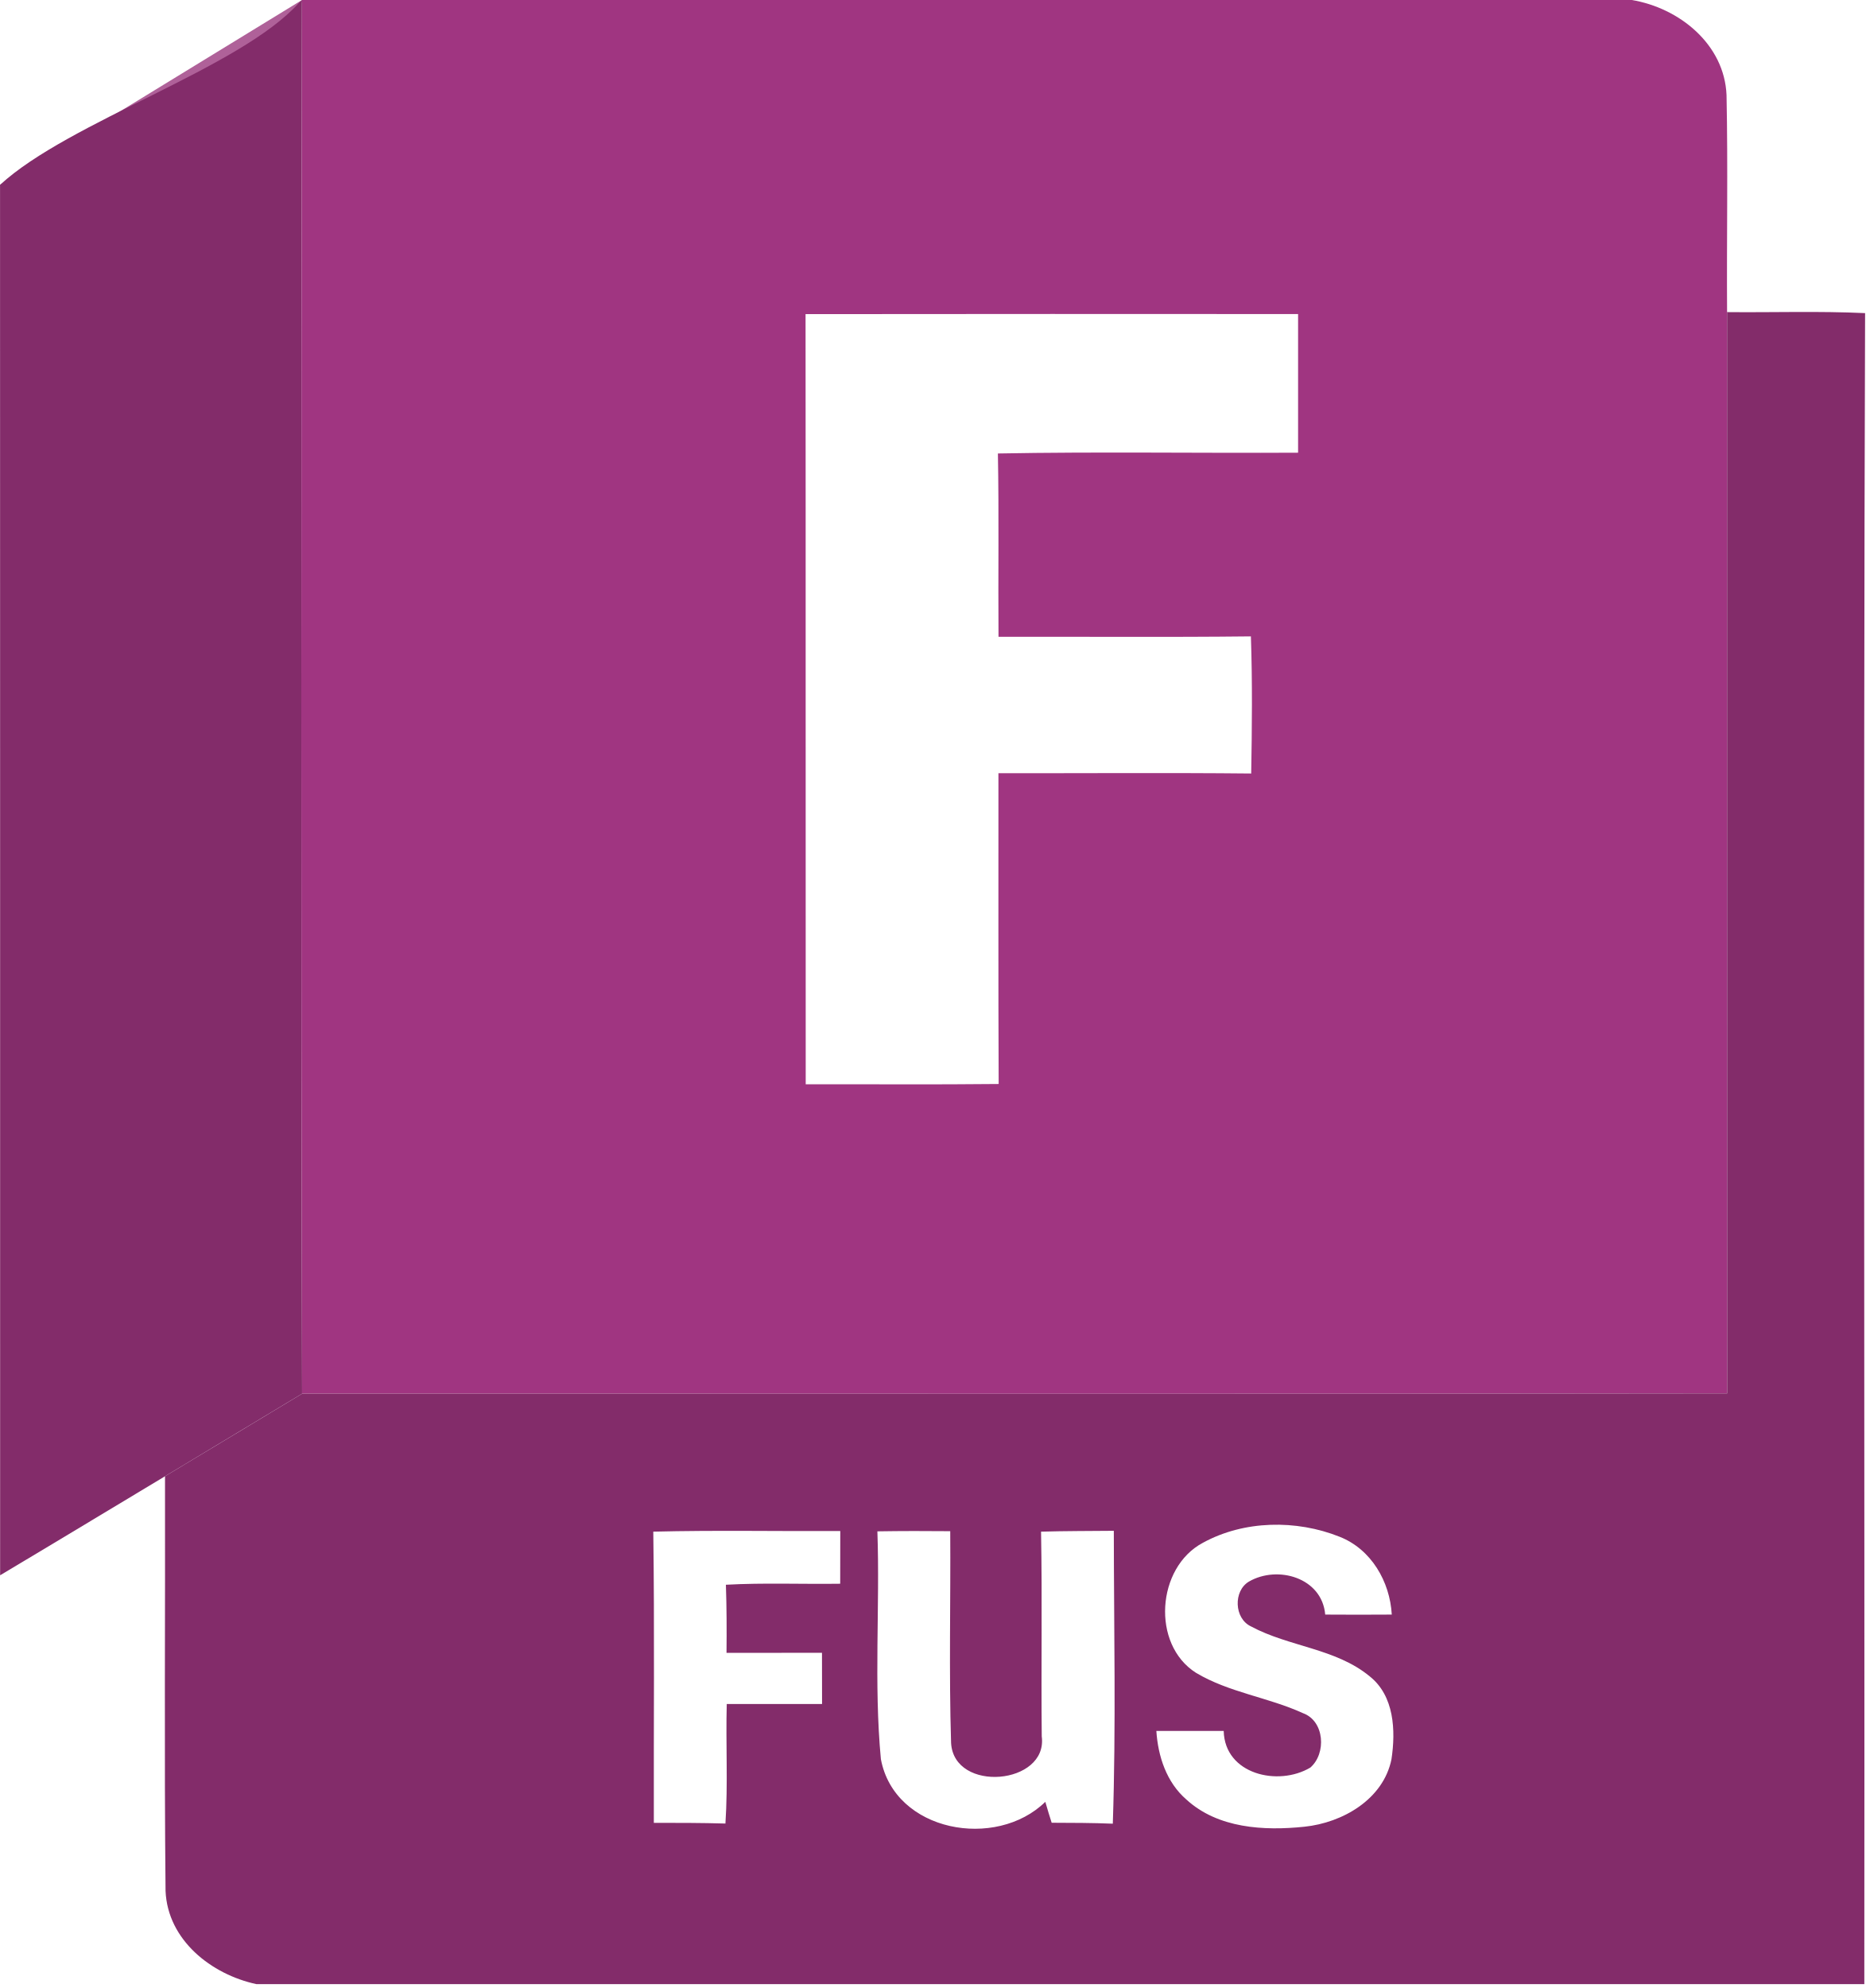
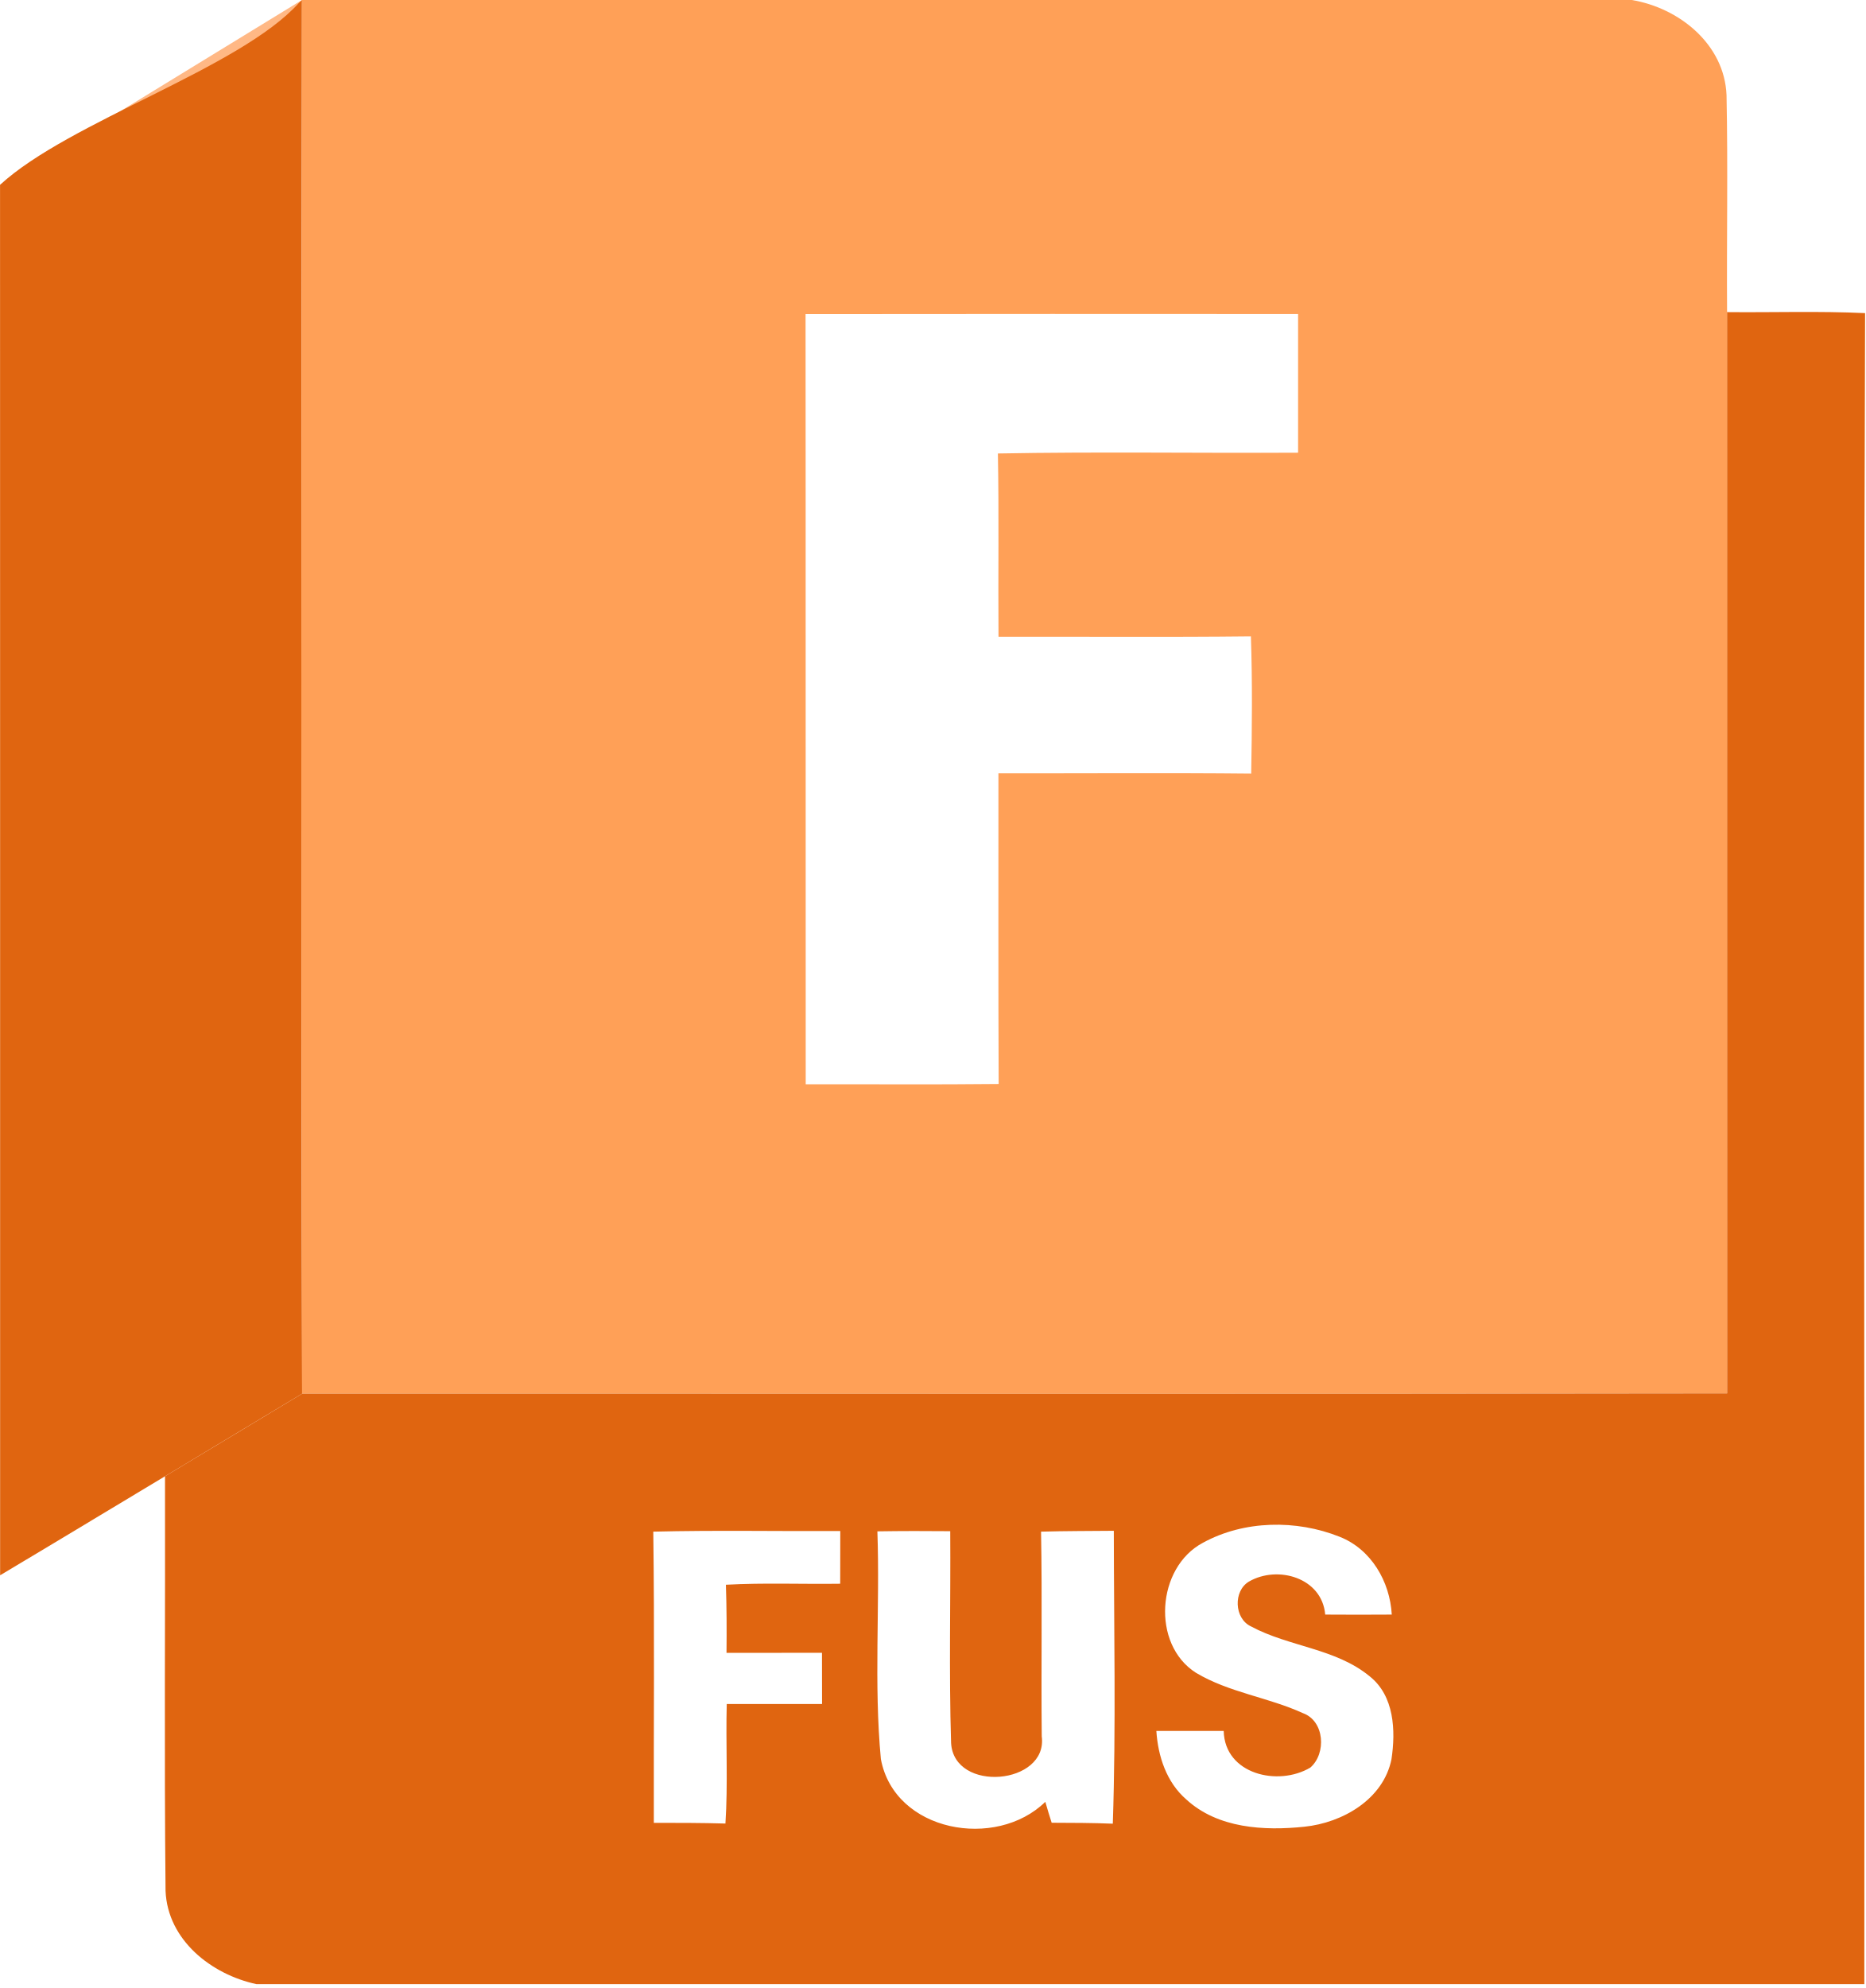
<svg xmlns="http://www.w3.org/2000/svg" width="321" height="342" viewBox="0 0 321 342" fill="none">
-   <path d="M51.968 -0.003L0 31.8L0.277 31.987L10.478 31.081L50.558 7.933L51.968 -0.003Z" fill="#AF6199" />
-   <path d="M51.445 0.488L51.953 0C51.833 79.92 51.78 159.84 51.98 239.76C43.145 245.085 5.902 267.522 0.02 271C0.007 191.267 0.033 111.533 0.007 31.8C11.858 20.884 41.308 11.782 51.445 0.488Z" fill="#832C6A" />
-   <path d="M51.953 0H280.766C288.94 1.36 296.713 7.613 297.073 16.36C297.326 28.8 297.086 41.24 297.166 53.693C297.18 115.693 297.153 177.707 297.18 239.707C215.446 239.84 133.713 239.733 51.98 239.76C51.78 159.84 51.833 79.92 51.953 0ZM138.606 54.04C138.646 98.2 138.606 142.373 138.633 186.533C149.7 186.507 160.766 186.6 171.833 186.48C171.753 168.667 171.806 150.84 171.793 133.013C186.286 133.04 200.78 132.92 215.286 133.067C215.42 125.213 215.5 117.333 215.233 109.48C200.753 109.64 186.286 109.52 171.806 109.547C171.726 99.04 171.9 88.533 171.7 78.013C188.913 77.693 206.14 77.973 223.353 77.88C223.34 69.933 223.34 61.973 223.353 54.027C195.113 54.013 166.86 54 138.606 54.04Z" fill="#A03581" />
-   <path d="M297.166 53.693C305.086 53.773 312.993 53.493 320.913 53.867C320.593 149.68 320.86 245.507 320.78 341.333H44.113C36.366 339.667 28.846 333.76 28.486 325.307C28.246 301.533 28.446 277.747 28.393 253.96C36.26 249.24 44.126 244.493 51.98 239.76C133.713 239.733 215.446 239.84 297.18 239.707C297.153 177.707 297.18 115.693 297.166 53.693ZM206.966 265.413C198.993 269.653 198.073 282.88 205.78 287.773C211.46 291.173 218.22 291.987 224.193 294.72C227.926 296.067 228.246 301.667 225.46 304.08C219.926 307.373 210.726 305.253 210.553 297.773C206.686 297.773 202.833 297.787 198.966 297.773C199.246 302.133 200.713 306.613 204.113 309.56C209.54 314.547 217.486 314.987 224.46 314.253C231.006 313.573 238.02 309.547 239.42 302.653C240.166 297.707 239.913 291.733 235.66 288.373C229.82 283.56 221.78 283.307 215.26 279.8C212.34 278.44 212.18 273.693 214.9 272.08C219.833 269.227 227.473 271.4 228.02 277.76C231.833 277.787 235.66 277.787 239.473 277.76C239.153 272.08 235.94 266.52 230.5 264.373C223.06 261.4 214.06 261.52 206.966 265.413ZM112.406 263.493C112.633 280.187 112.46 296.893 112.5 313.587C116.606 313.587 120.713 313.587 124.82 313.707C125.273 306.853 124.86 300 125.046 293.147C130.513 293.16 135.98 293.16 141.446 293.147C141.446 290.2 141.446 287.267 141.433 284.333C135.953 284.347 130.486 284.347 125.006 284.347C125.046 280.44 125.033 276.52 124.9 272.627C131.446 272.267 138.006 272.547 144.566 272.453C144.566 269.427 144.566 266.4 144.58 263.387C133.846 263.44 123.126 263.227 112.406 263.493ZM150.966 263.44C151.42 276.48 150.34 289.613 151.566 302.613C153.913 315.2 171.393 318.267 179.86 309.973C180.206 311.173 180.566 312.373 180.953 313.573C184.46 313.587 187.966 313.587 191.473 313.733C192.033 296.96 191.66 280.133 191.646 263.347C187.473 263.387 183.3 263.373 179.126 263.493C179.34 275.227 179.126 286.96 179.246 298.707C180.353 307.053 164.126 308.507 163.646 299.84C163.273 287.707 163.58 275.547 163.5 263.413C159.326 263.373 155.153 263.373 150.966 263.44Z" fill="#832C6A" />
+   <path d="M51.968 -0.003L0 31.8L0.277 31.987L10.478 31.081L50.558 7.933L51.968 -0.003Z" fill="#FFB885" />
+   <path d="M51.445 0.488L51.953 0C51.833 79.92 51.78 159.84 51.98 239.76C43.145 245.085 5.902 267.522 0.02 271C0.007 191.267 0.033 111.533 0.007 31.8C11.858 20.884 41.308 11.782 51.445 0.488Z" fill="#E06510" />
+   <path d="M51.953 0H280.766C288.94 1.36 296.713 7.613 297.073 16.36C297.326 28.8 297.086 41.24 297.166 53.693C297.18 115.693 297.153 177.707 297.18 239.707C215.446 239.84 133.713 239.733 51.98 239.76C51.78 159.84 51.833 79.92 51.953 0ZM138.606 54.04C138.646 98.2 138.606 142.373 138.633 186.533C149.7 186.507 160.766 186.6 171.833 186.48C171.753 168.667 171.806 150.84 171.793 133.013C186.286 133.04 200.78 132.92 215.286 133.067C215.42 125.213 215.5 117.333 215.233 109.48C200.753 109.64 186.286 109.52 171.806 109.547C171.726 99.04 171.9 88.533 171.7 78.013C188.913 77.693 206.14 77.973 223.353 77.88C223.34 69.933 223.34 61.973 223.353 54.027C195.113 54.013 166.86 54 138.606 54.04Z" fill="#FFA057" />
+   <path d="M297.166 53.693C305.086 53.773 312.993 53.493 320.913 53.867C320.593 149.68 320.86 245.507 320.78 341.333H44.113C36.366 339.667 28.846 333.76 28.486 325.307C28.246 301.533 28.446 277.747 28.393 253.96C36.26 249.24 44.126 244.493 51.98 239.76C133.713 239.733 215.446 239.84 297.18 239.707C297.153 177.707 297.18 115.693 297.166 53.693ZM206.966 265.413C198.993 269.653 198.073 282.88 205.78 287.773C211.46 291.173 218.22 291.987 224.193 294.72C227.926 296.067 228.246 301.667 225.46 304.08C219.926 307.373 210.726 305.253 210.553 297.773C206.686 297.773 202.833 297.787 198.966 297.773C199.246 302.133 200.713 306.613 204.113 309.56C209.54 314.547 217.486 314.987 224.46 314.253C231.006 313.573 238.02 309.547 239.42 302.653C240.166 297.707 239.913 291.733 235.66 288.373C229.82 283.56 221.78 283.307 215.26 279.8C212.34 278.44 212.18 273.693 214.9 272.08C219.833 269.227 227.473 271.4 228.02 277.76C231.833 277.787 235.66 277.787 239.473 277.76C239.153 272.08 235.94 266.52 230.5 264.373C223.06 261.4 214.06 261.52 206.966 265.413ZM112.406 263.493C112.633 280.187 112.46 296.893 112.5 313.587C116.606 313.587 120.713 313.587 124.82 313.707C125.273 306.853 124.86 300 125.046 293.147C130.513 293.16 135.98 293.16 141.446 293.147C141.446 290.2 141.446 287.267 141.433 284.333C135.953 284.347 130.486 284.347 125.006 284.347C125.046 280.44 125.033 276.52 124.9 272.627C131.446 272.267 138.006 272.547 144.566 272.453C144.566 269.427 144.566 266.4 144.58 263.387C133.846 263.44 123.126 263.227 112.406 263.493ZM150.966 263.44C151.42 276.48 150.34 289.613 151.566 302.613C153.913 315.2 171.393 318.267 179.86 309.973C180.206 311.173 180.566 312.373 180.953 313.573C184.46 313.587 187.966 313.587 191.473 313.733C192.033 296.96 191.66 280.133 191.646 263.347C187.473 263.387 183.3 263.373 179.126 263.493C179.34 275.227 179.126 286.96 179.246 298.707C180.353 307.053 164.126 308.507 163.646 299.84C163.273 287.707 163.58 275.547 163.5 263.413C159.326 263.373 155.153 263.373 150.966 263.44Z" fill="#E06510" />
</svg>
